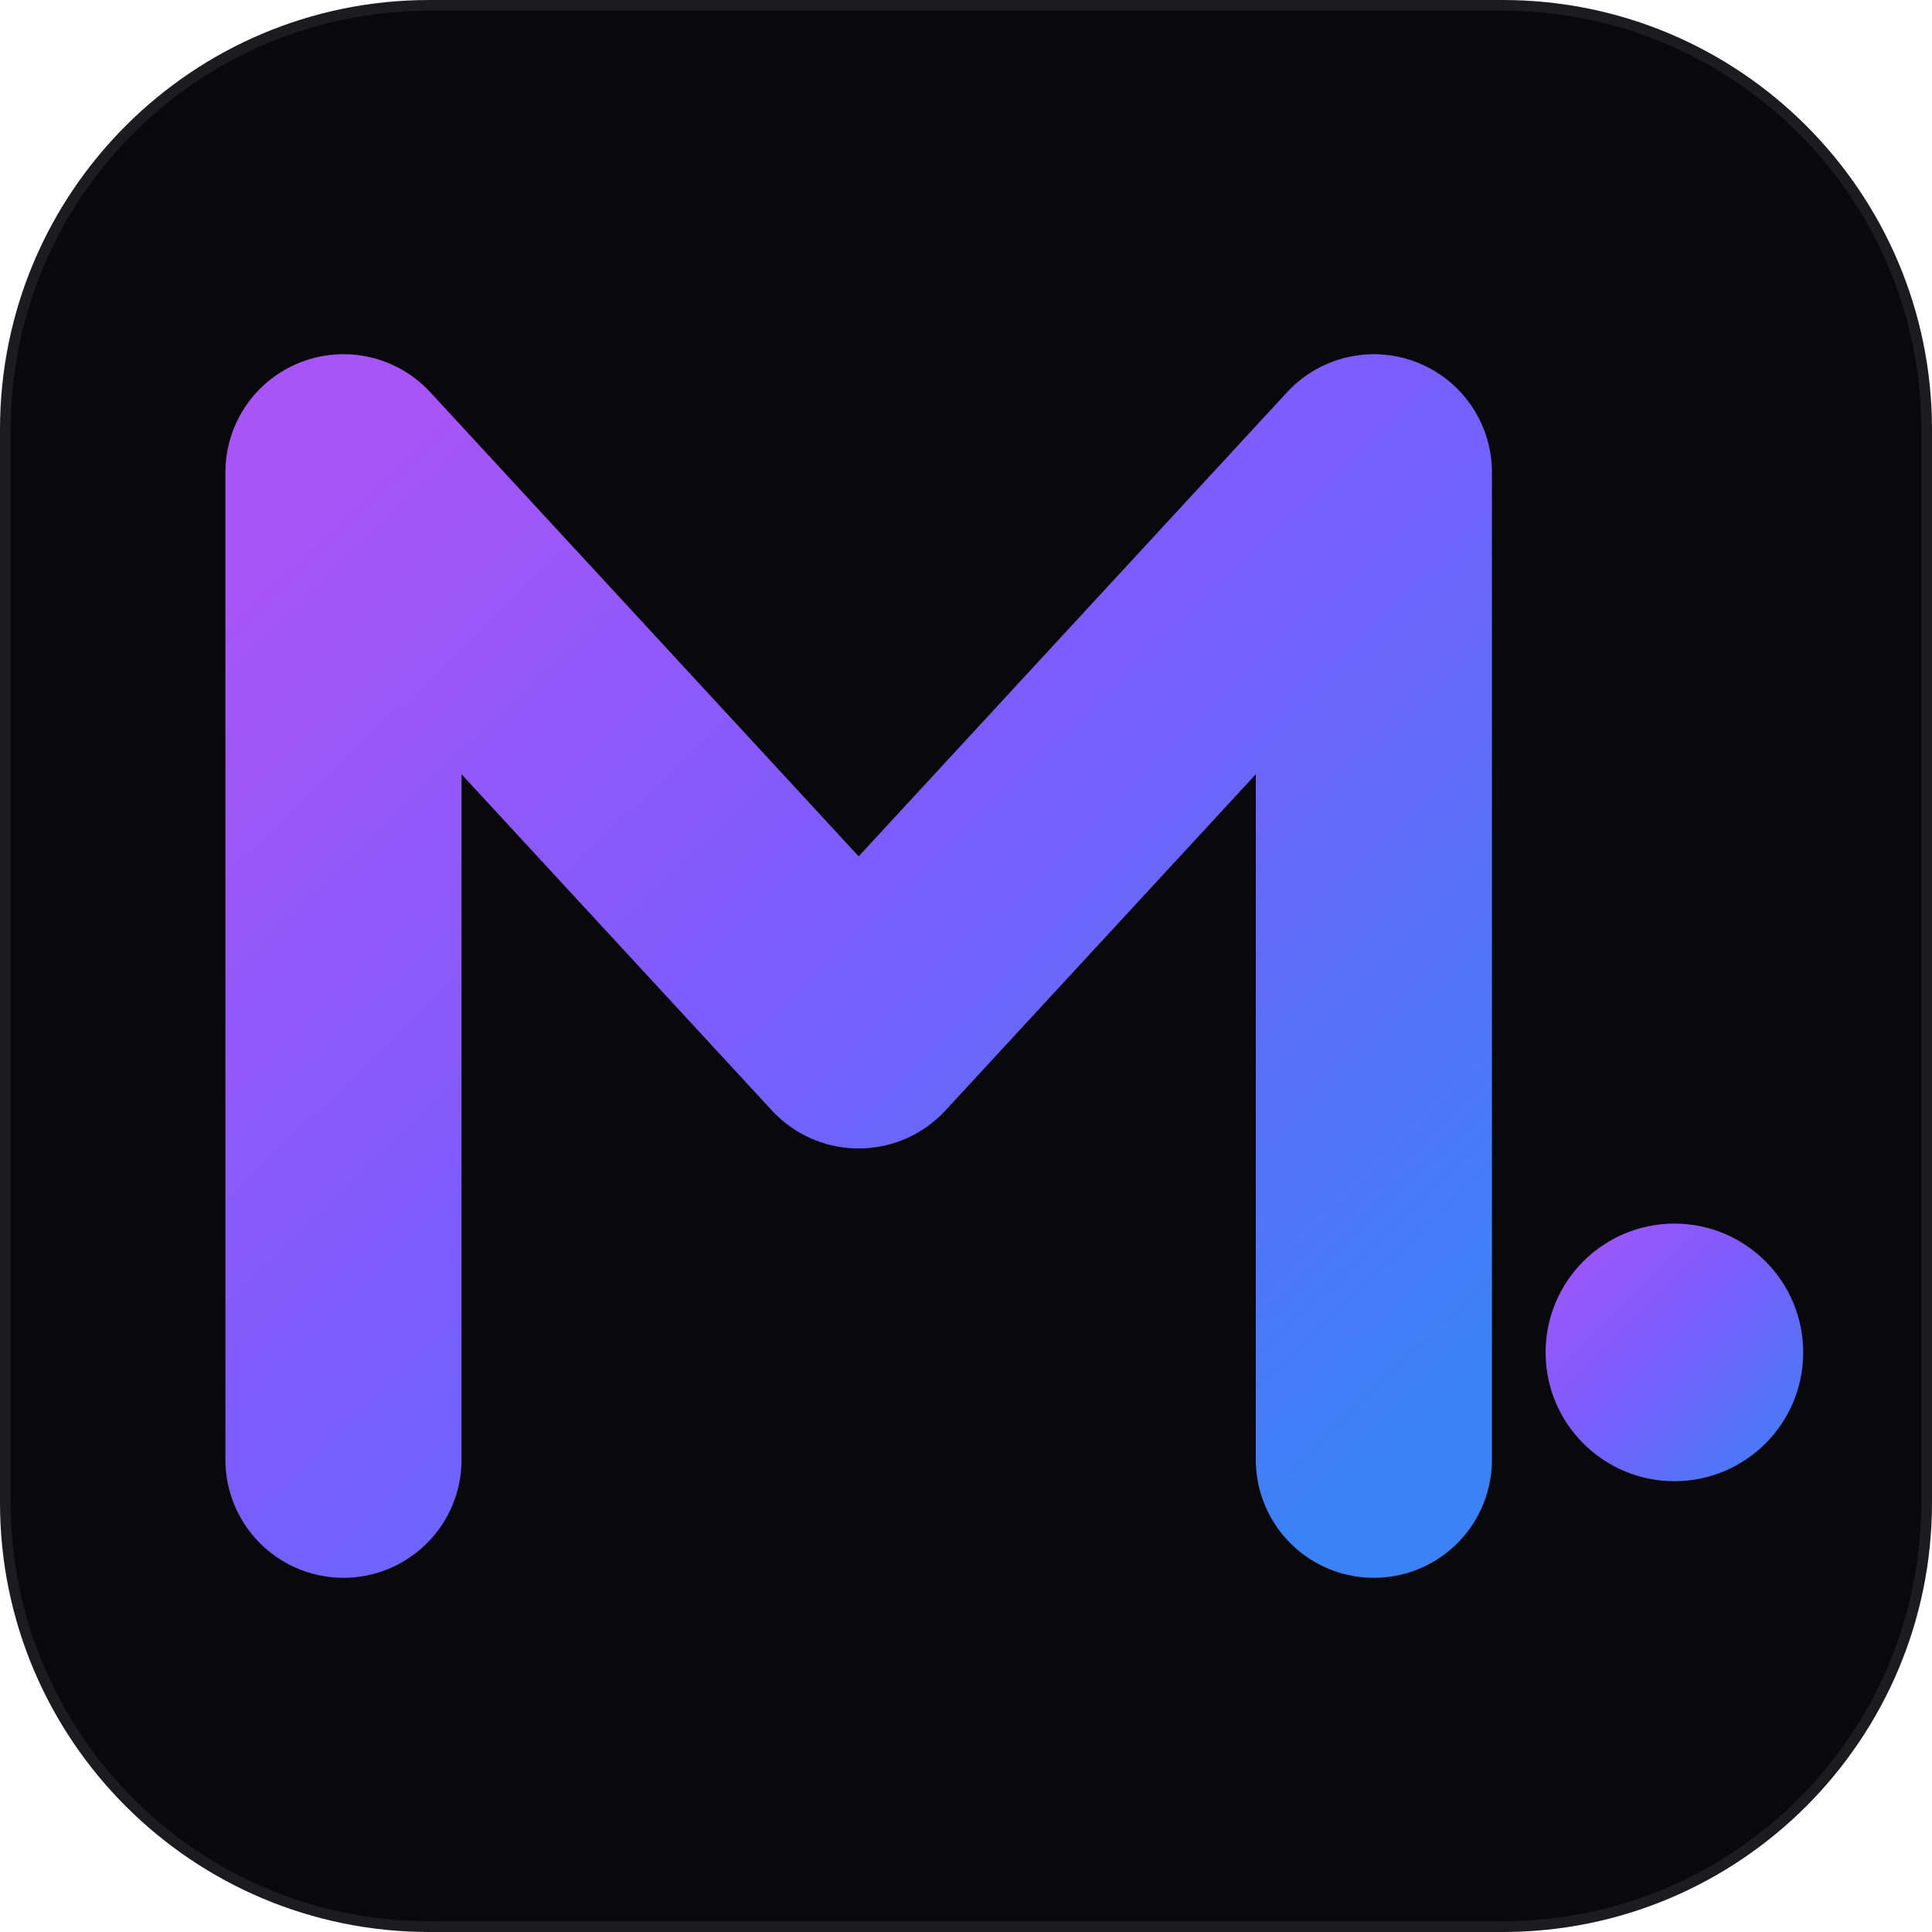
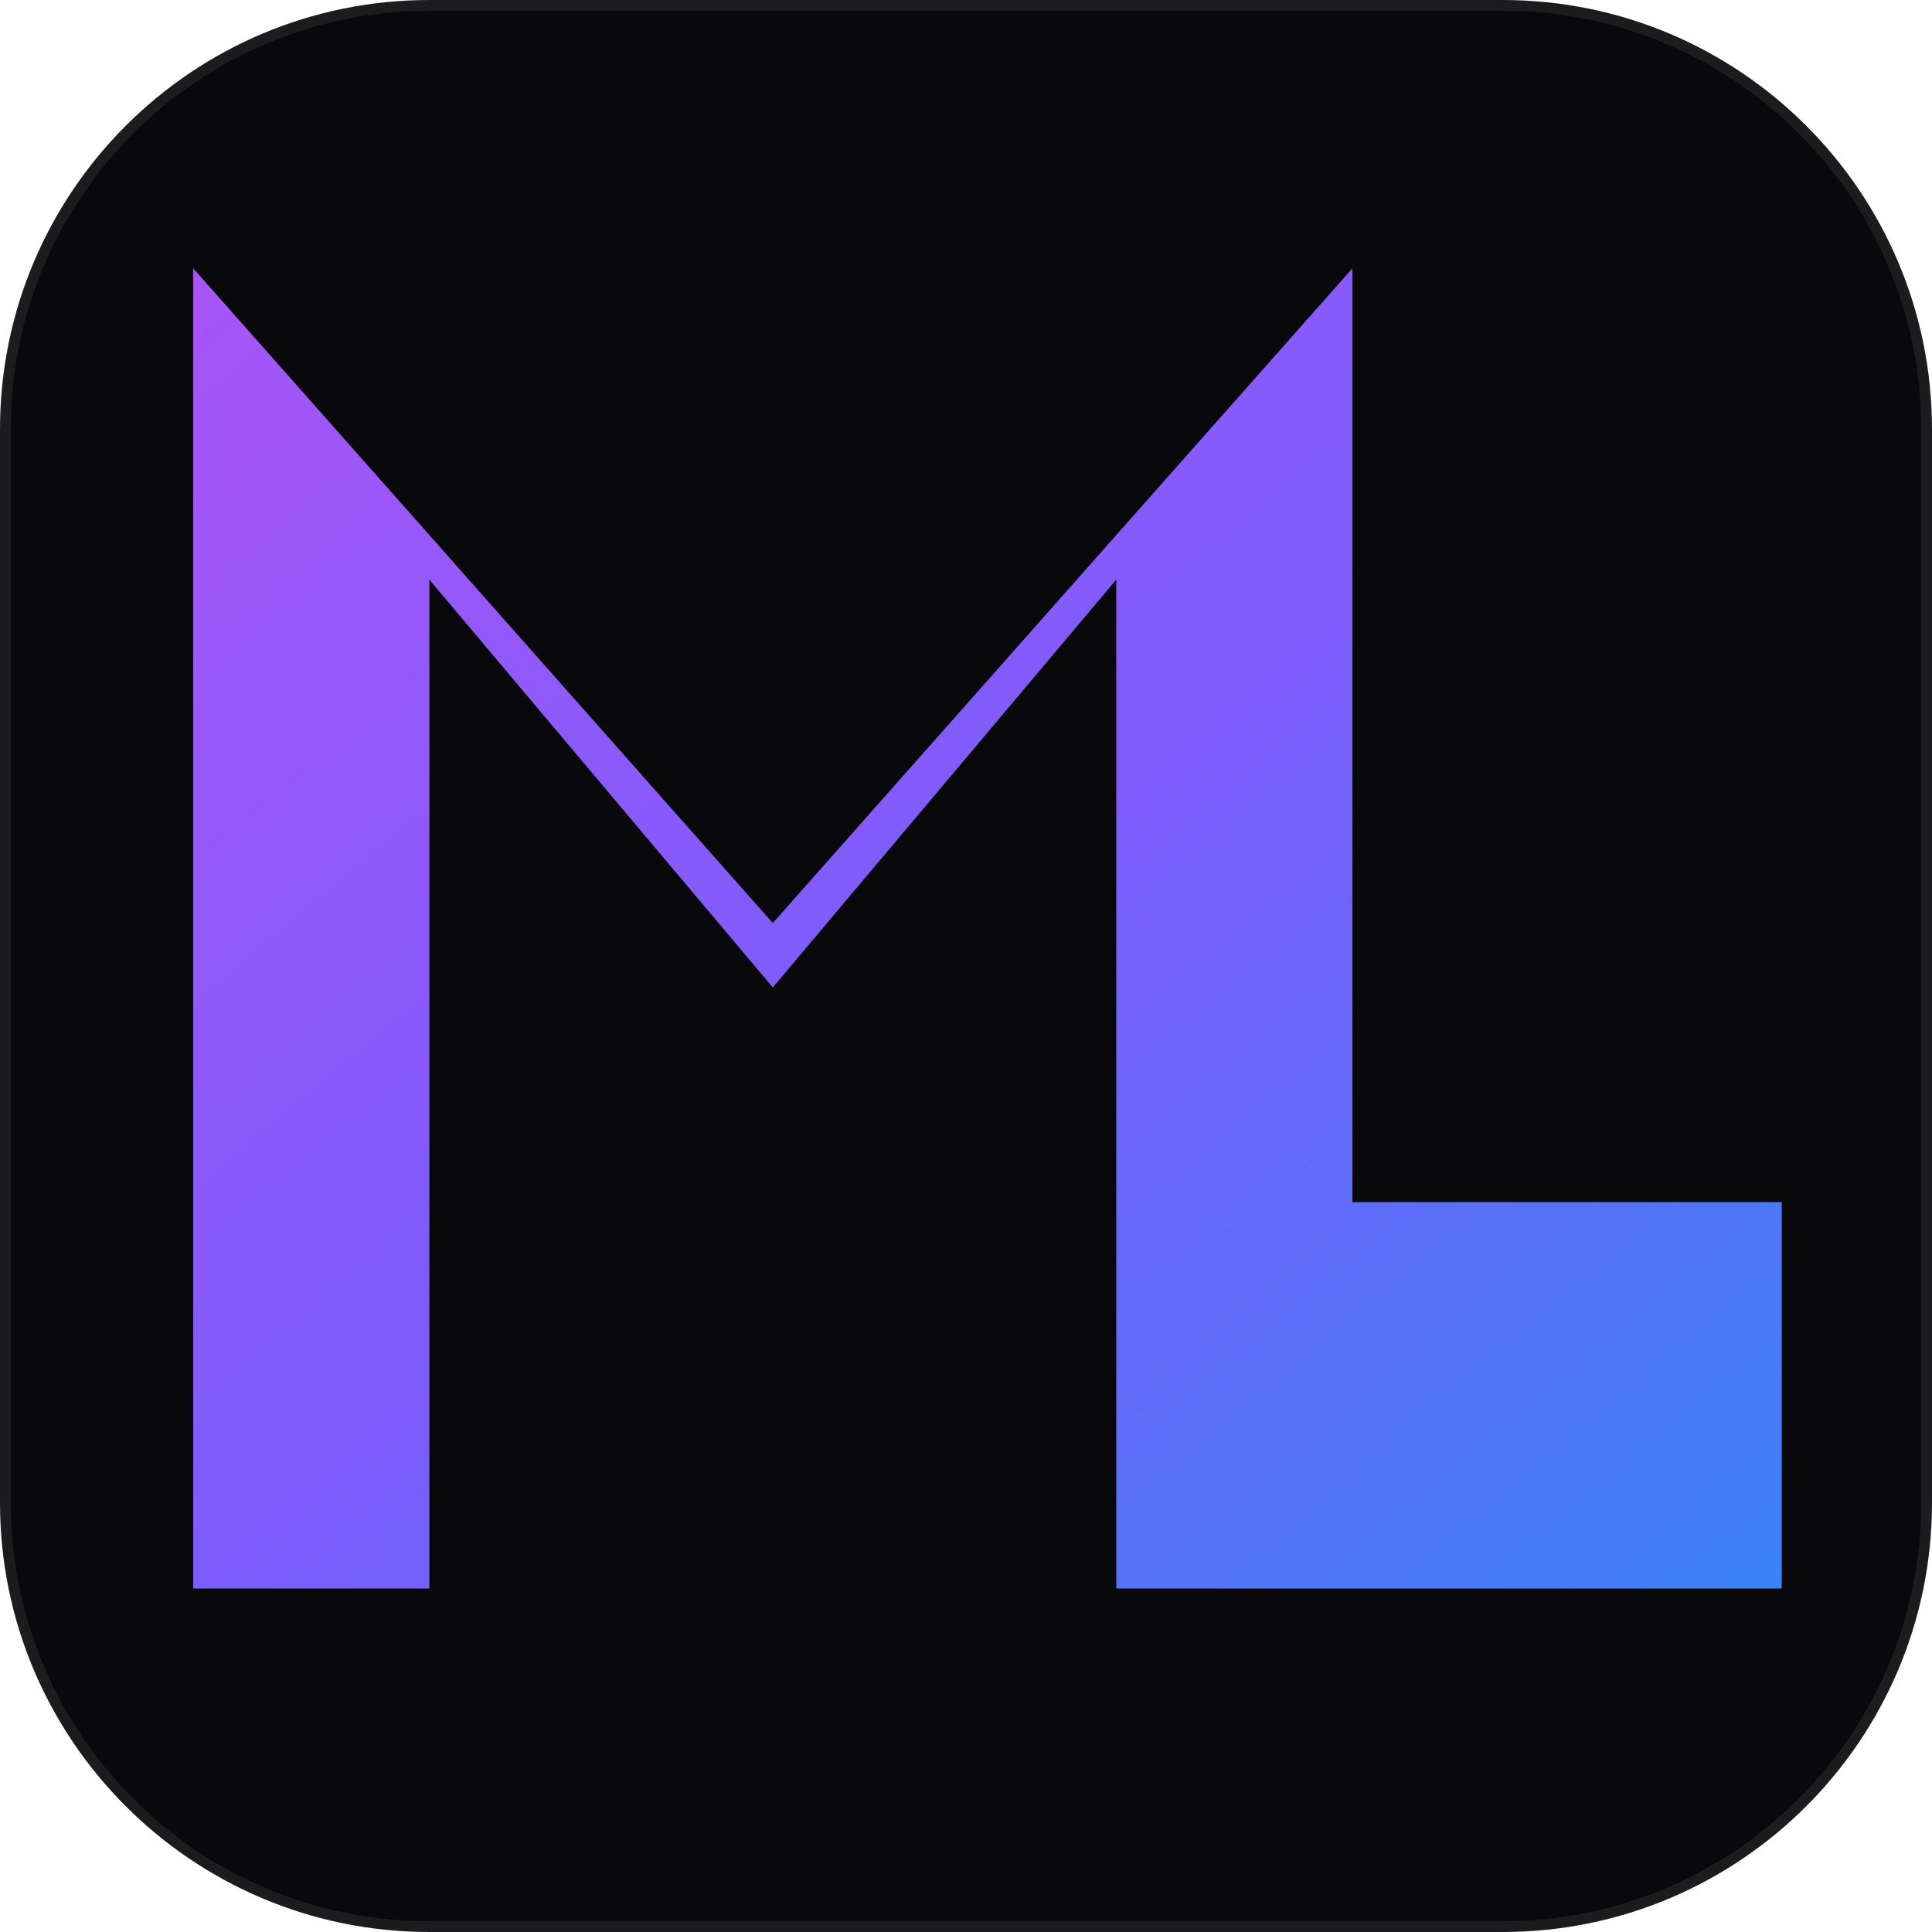
<svg xmlns="http://www.w3.org/2000/svg" width="180" height="180" viewBox="0 0 180 180" fill="none">
  <defs>
    <linearGradient id="ml-icon-grad" x1="0%" y1="0%" x2="100%" y2="100%">
      <stop offset="0%" stop-color="#A855F7" />
-       <stop offset="45%" stop-color="#7C5CFC" />
+       <stop offset="50%" stop-color="#7C5CFC" />
      <stop offset="100%" stop-color="#3B82F6" />
    </linearGradient>
  </defs>
  <rect width="180" height="180" rx="40" fill="#09090B" />
  <rect width="180" height="180" rx="40" stroke="rgba(255,255,255,0.08)" stroke-width="2" />
-   <path d="M 32 136 V 44 L 80 96 L 128 44 V 136" stroke="url(#ml-icon-grad)" stroke-width="22" stroke-linecap="round" stroke-linejoin="round" />
-   <circle cx="156" cy="126" r="12" fill="url(#ml-icon-grad)" />
+   <path d="M 18 148 L 18 25 L 72 86 L 126 25 L 126 112 L 166 112 L 166 148 L 104 148 L 104 54 L 72 92 L 40 54 L 40 148 Z" fill="url(#ml-icon-grad)" />
</svg>
